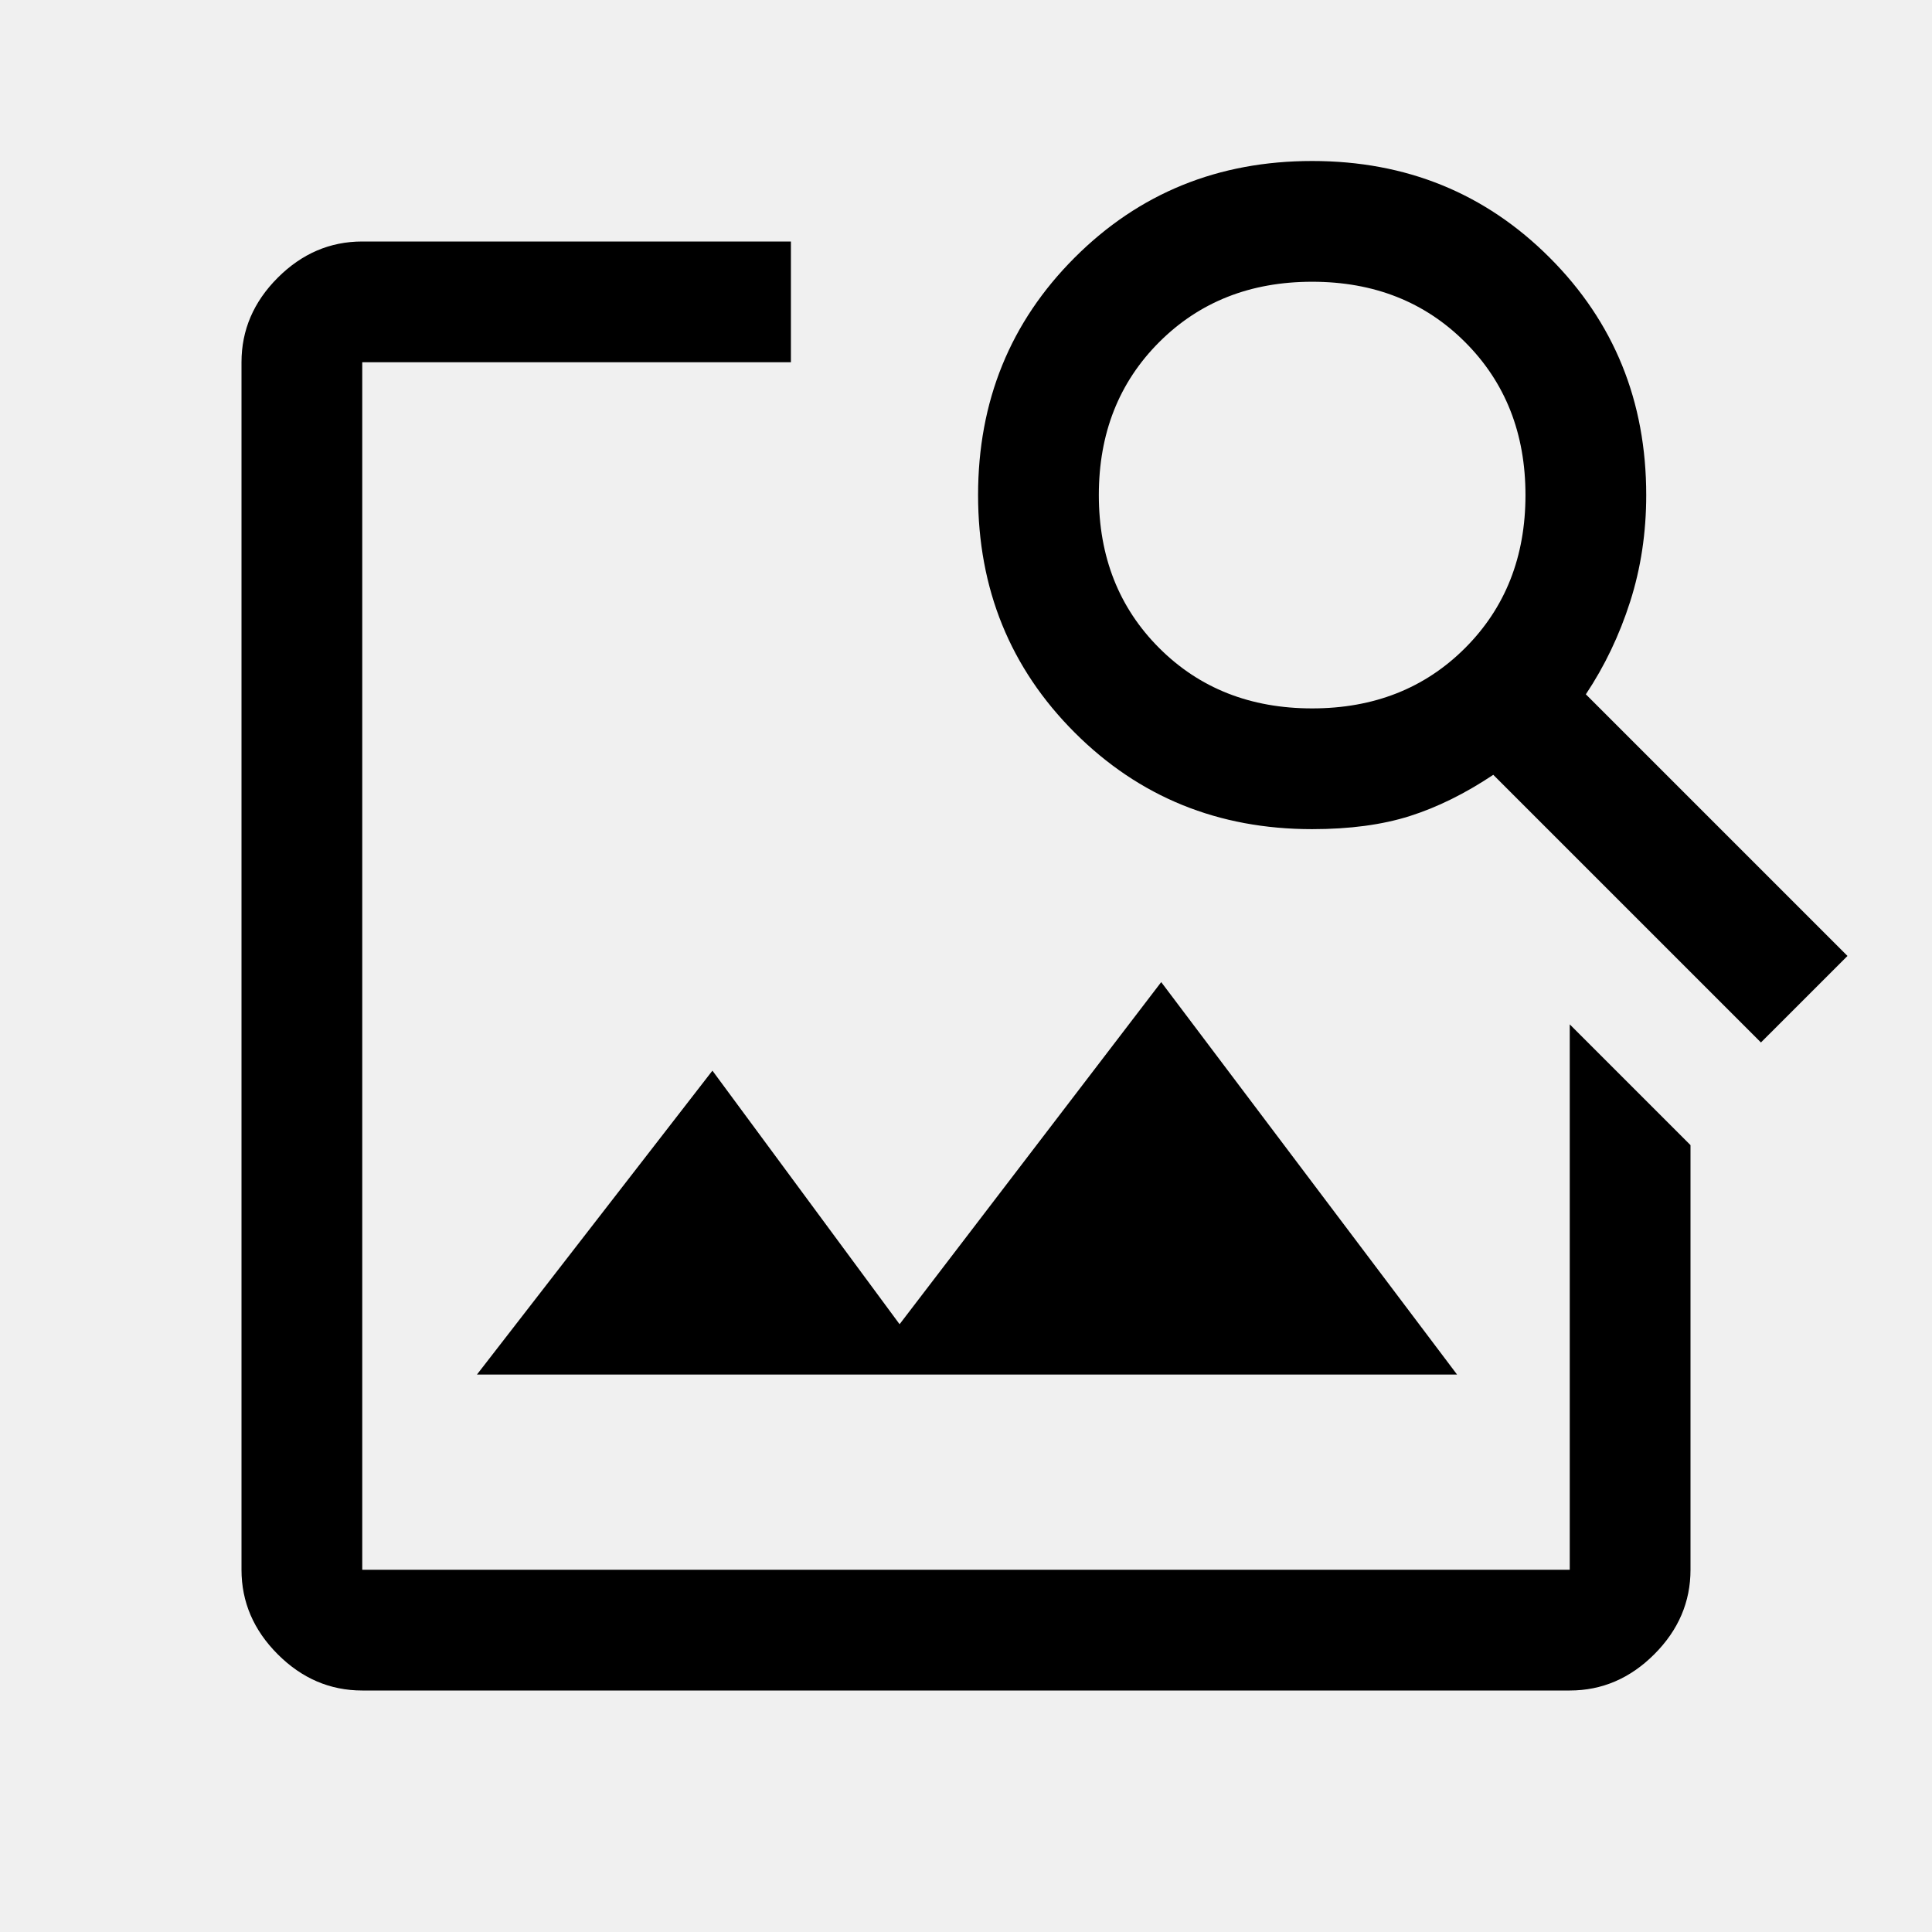
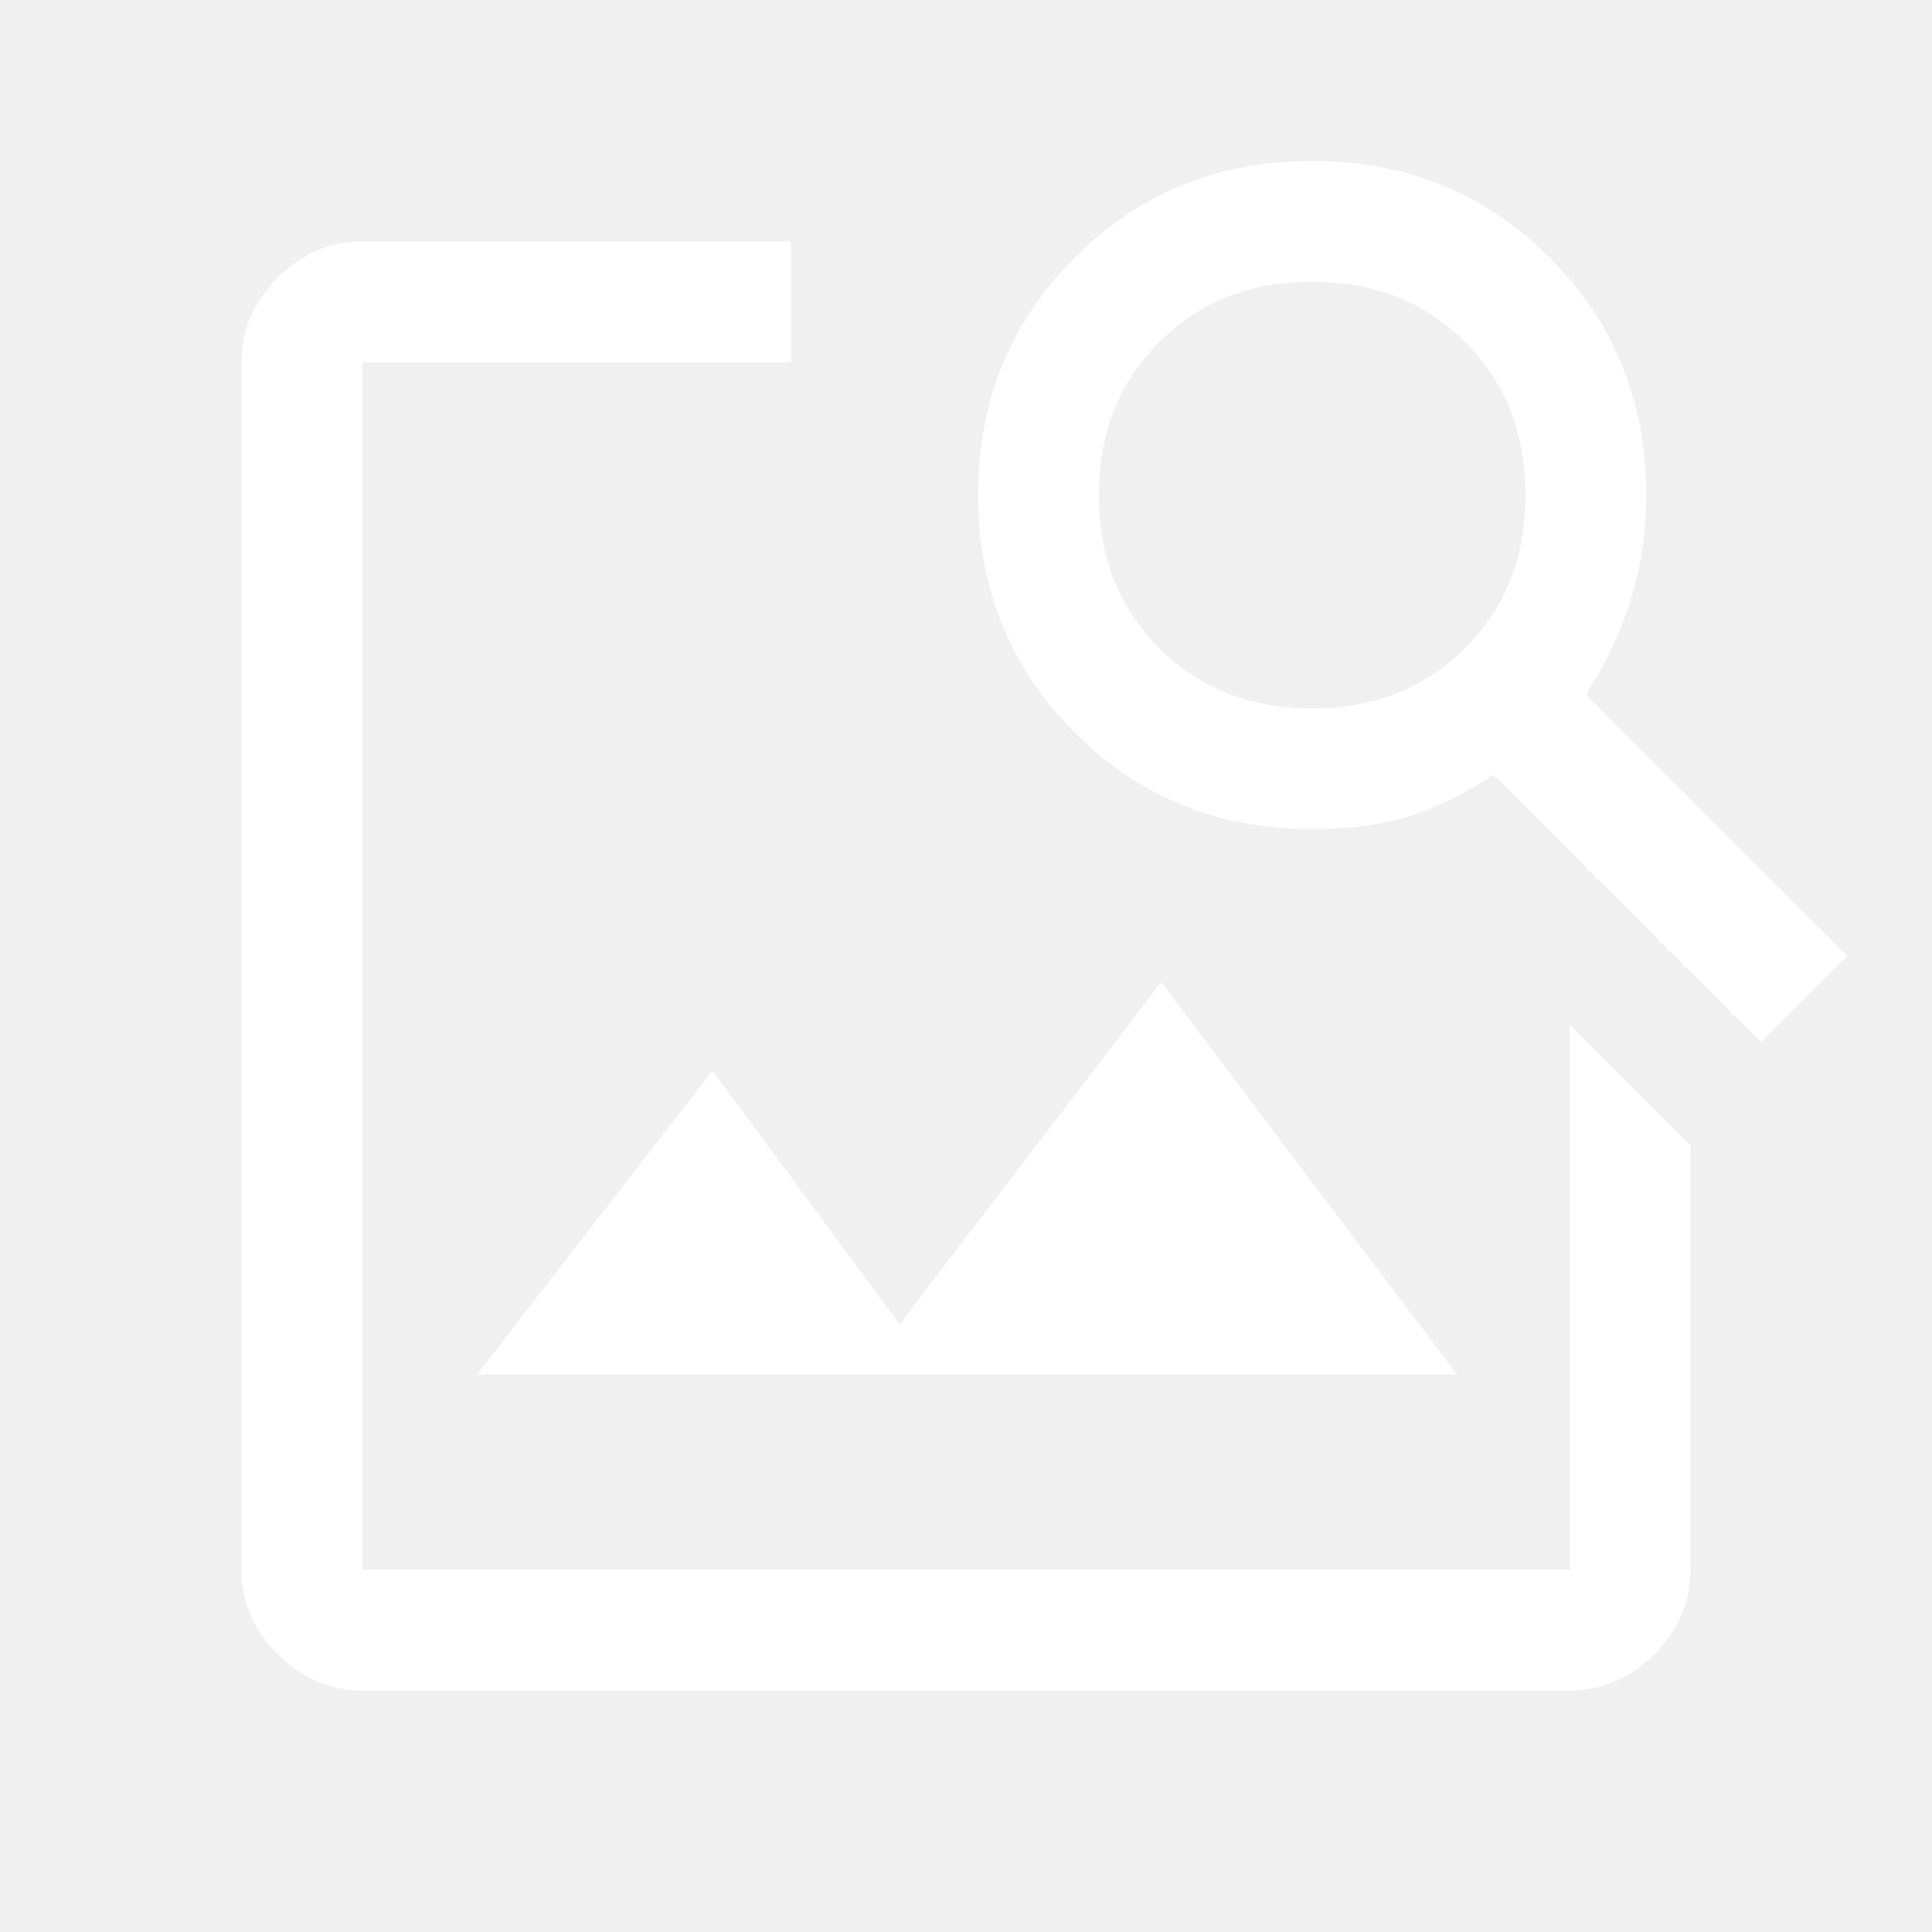
- <svg xmlns="http://www.w3.org/2000/svg" height="48" width="48">
+ <svg xmlns="http://www.w3.org/2000/svg" height="48" width="48" fill="#ffffff">
  <path d="M9 42q-1.2 0-2.1-.9Q6 40.2 6 39V9q0-1.2.9-2.1Q7.8 6 9 6h10.65v3H9v30h30V25.45l3 3V39q0 1.2-.9 2.1-.9.9-2.1.9Zm2.85-7.85 5.85-7.55 4.65 6.3 6.5-8.5 7.35 9.75Zm31.9-8.25-6.65-6.65q-1.05.7-2.075 1.025Q34 20.6 32.6 20.6q-3.5 0-5.9-2.4-2.4-2.4-2.4-5.9 0-3.5 2.4-5.9Q29.1 4 32.6 4q3.5 0 5.9 2.4 2.4 2.4 2.4 5.9 0 1.4-.4 2.65t-1.1 2.3l6.5 6.5ZM32.6 17.6q2.3 0 3.8-1.5t1.5-3.8q0-2.3-1.5-3.8T32.6 7q-2.3 0-3.8 1.5t-1.5 3.8q0 2.3 1.5 3.8t3.8 1.5Z" />
</svg>
